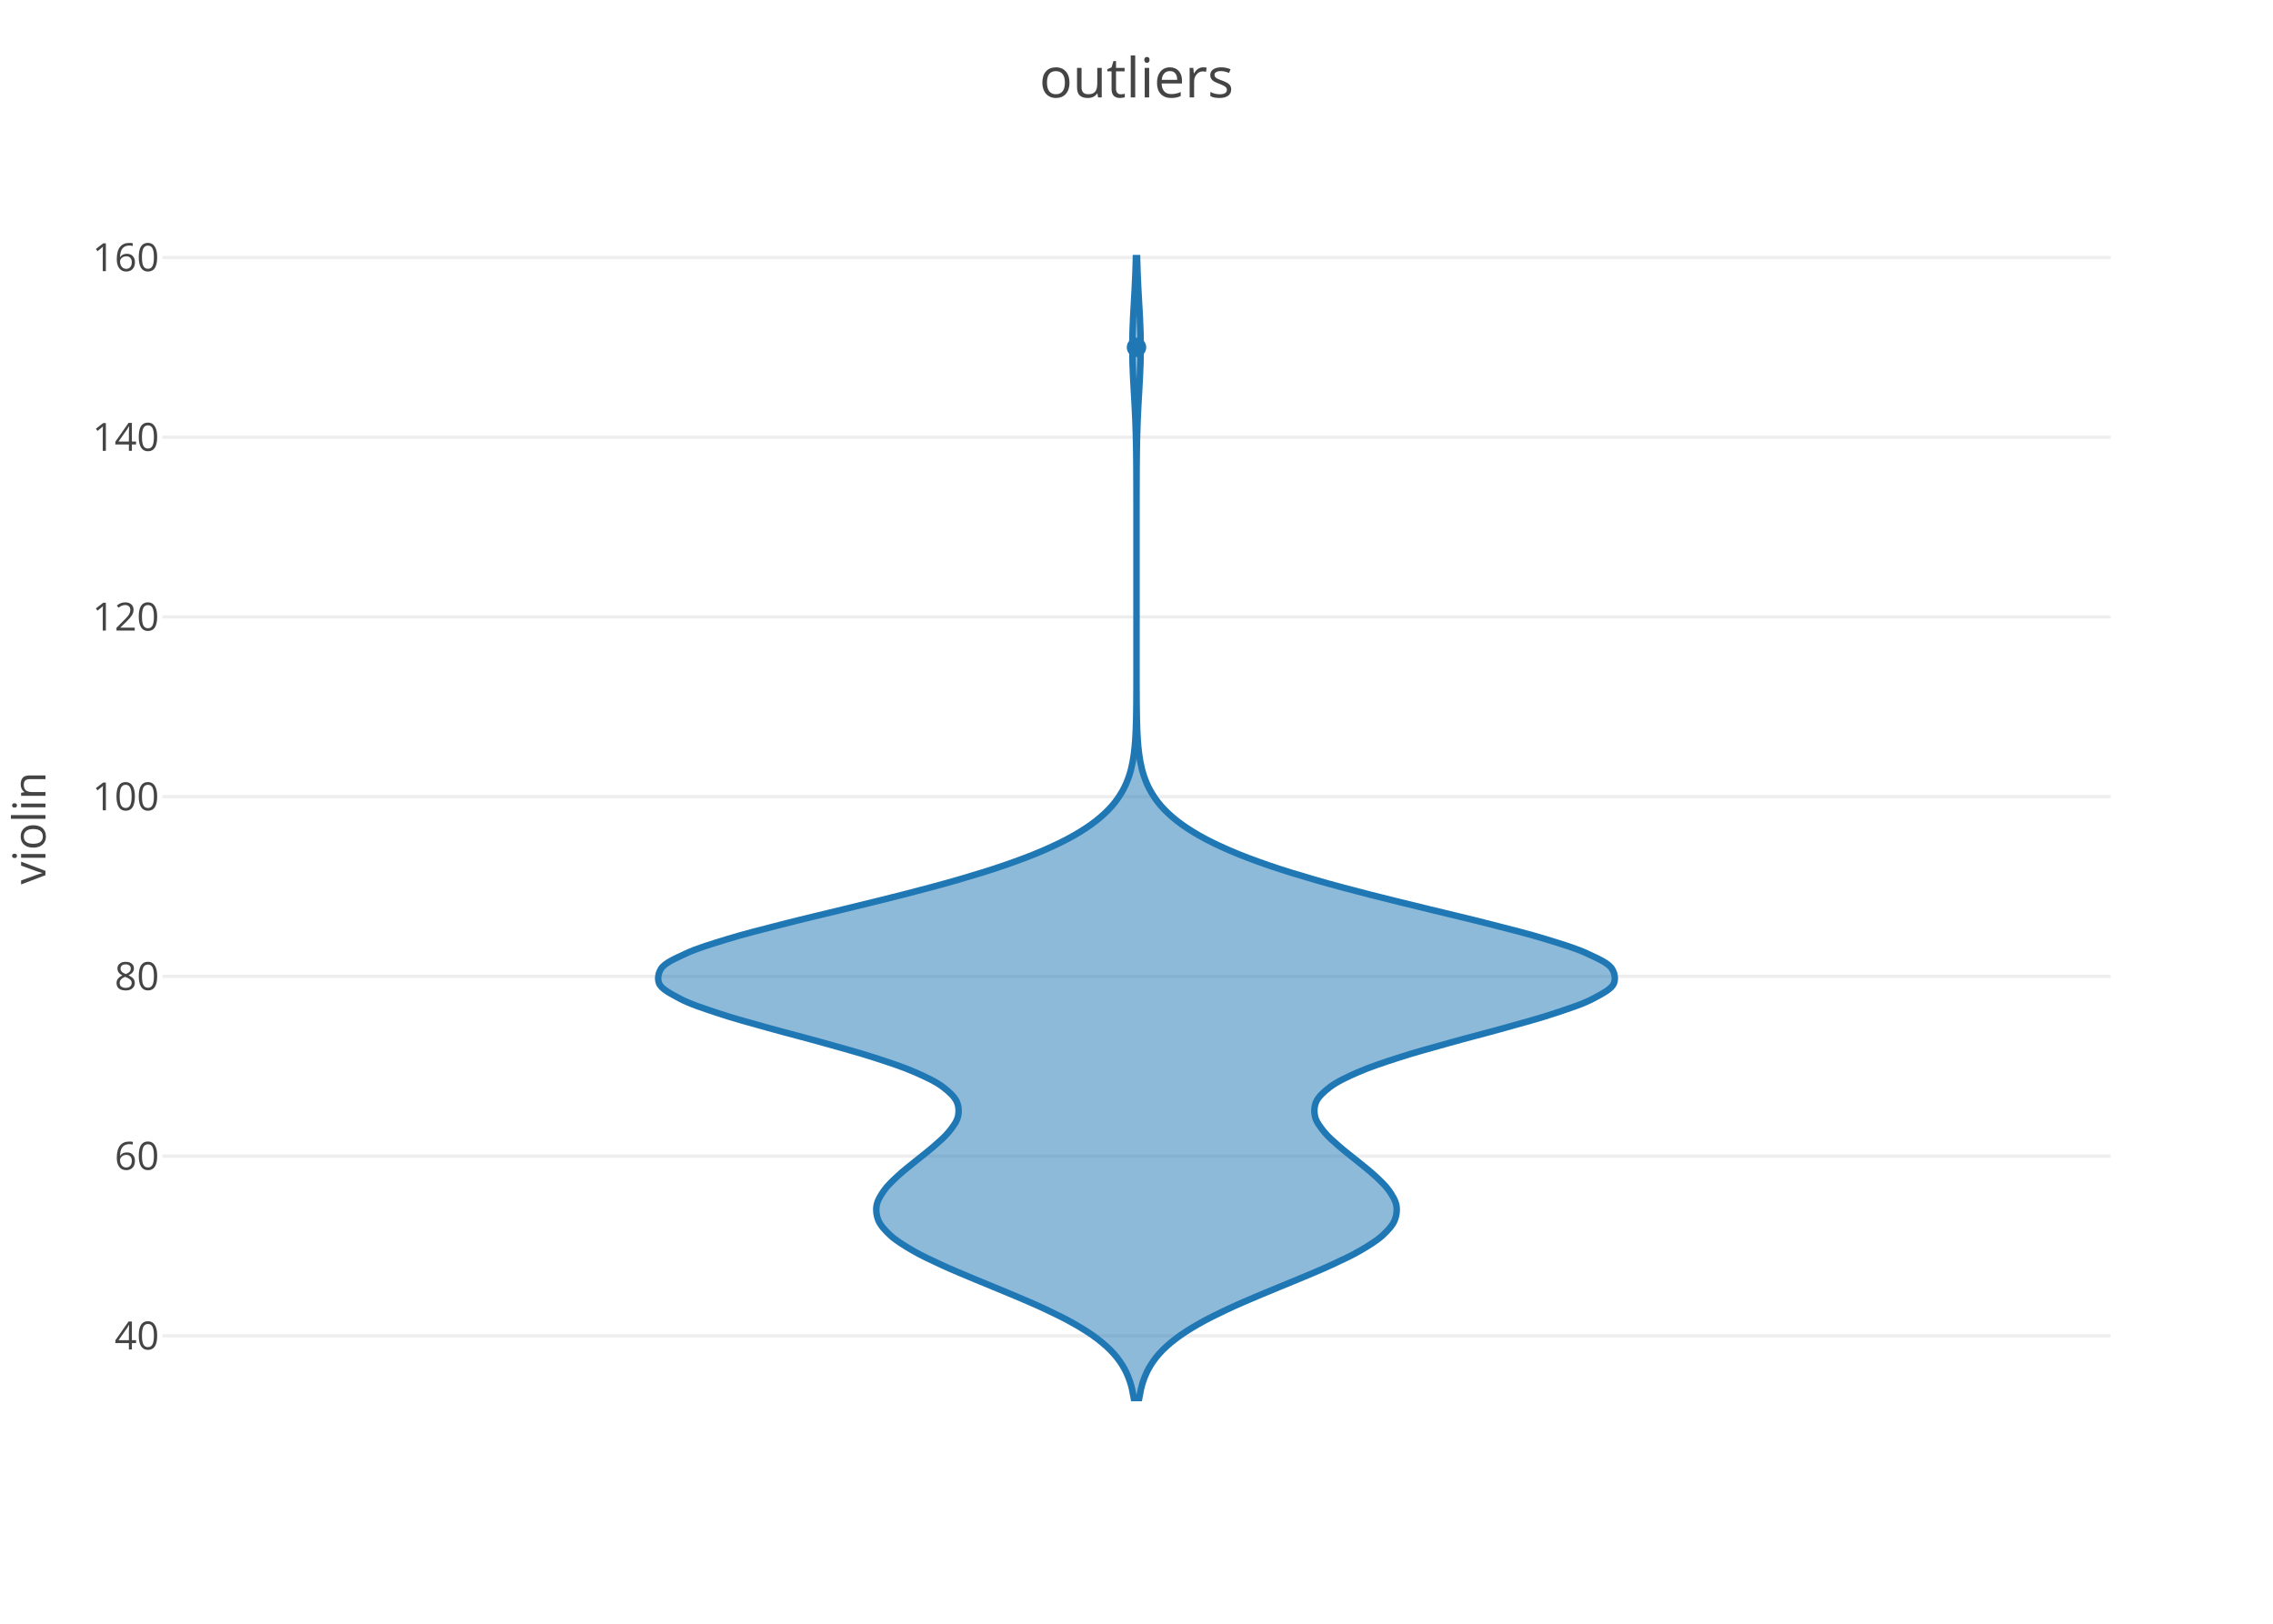
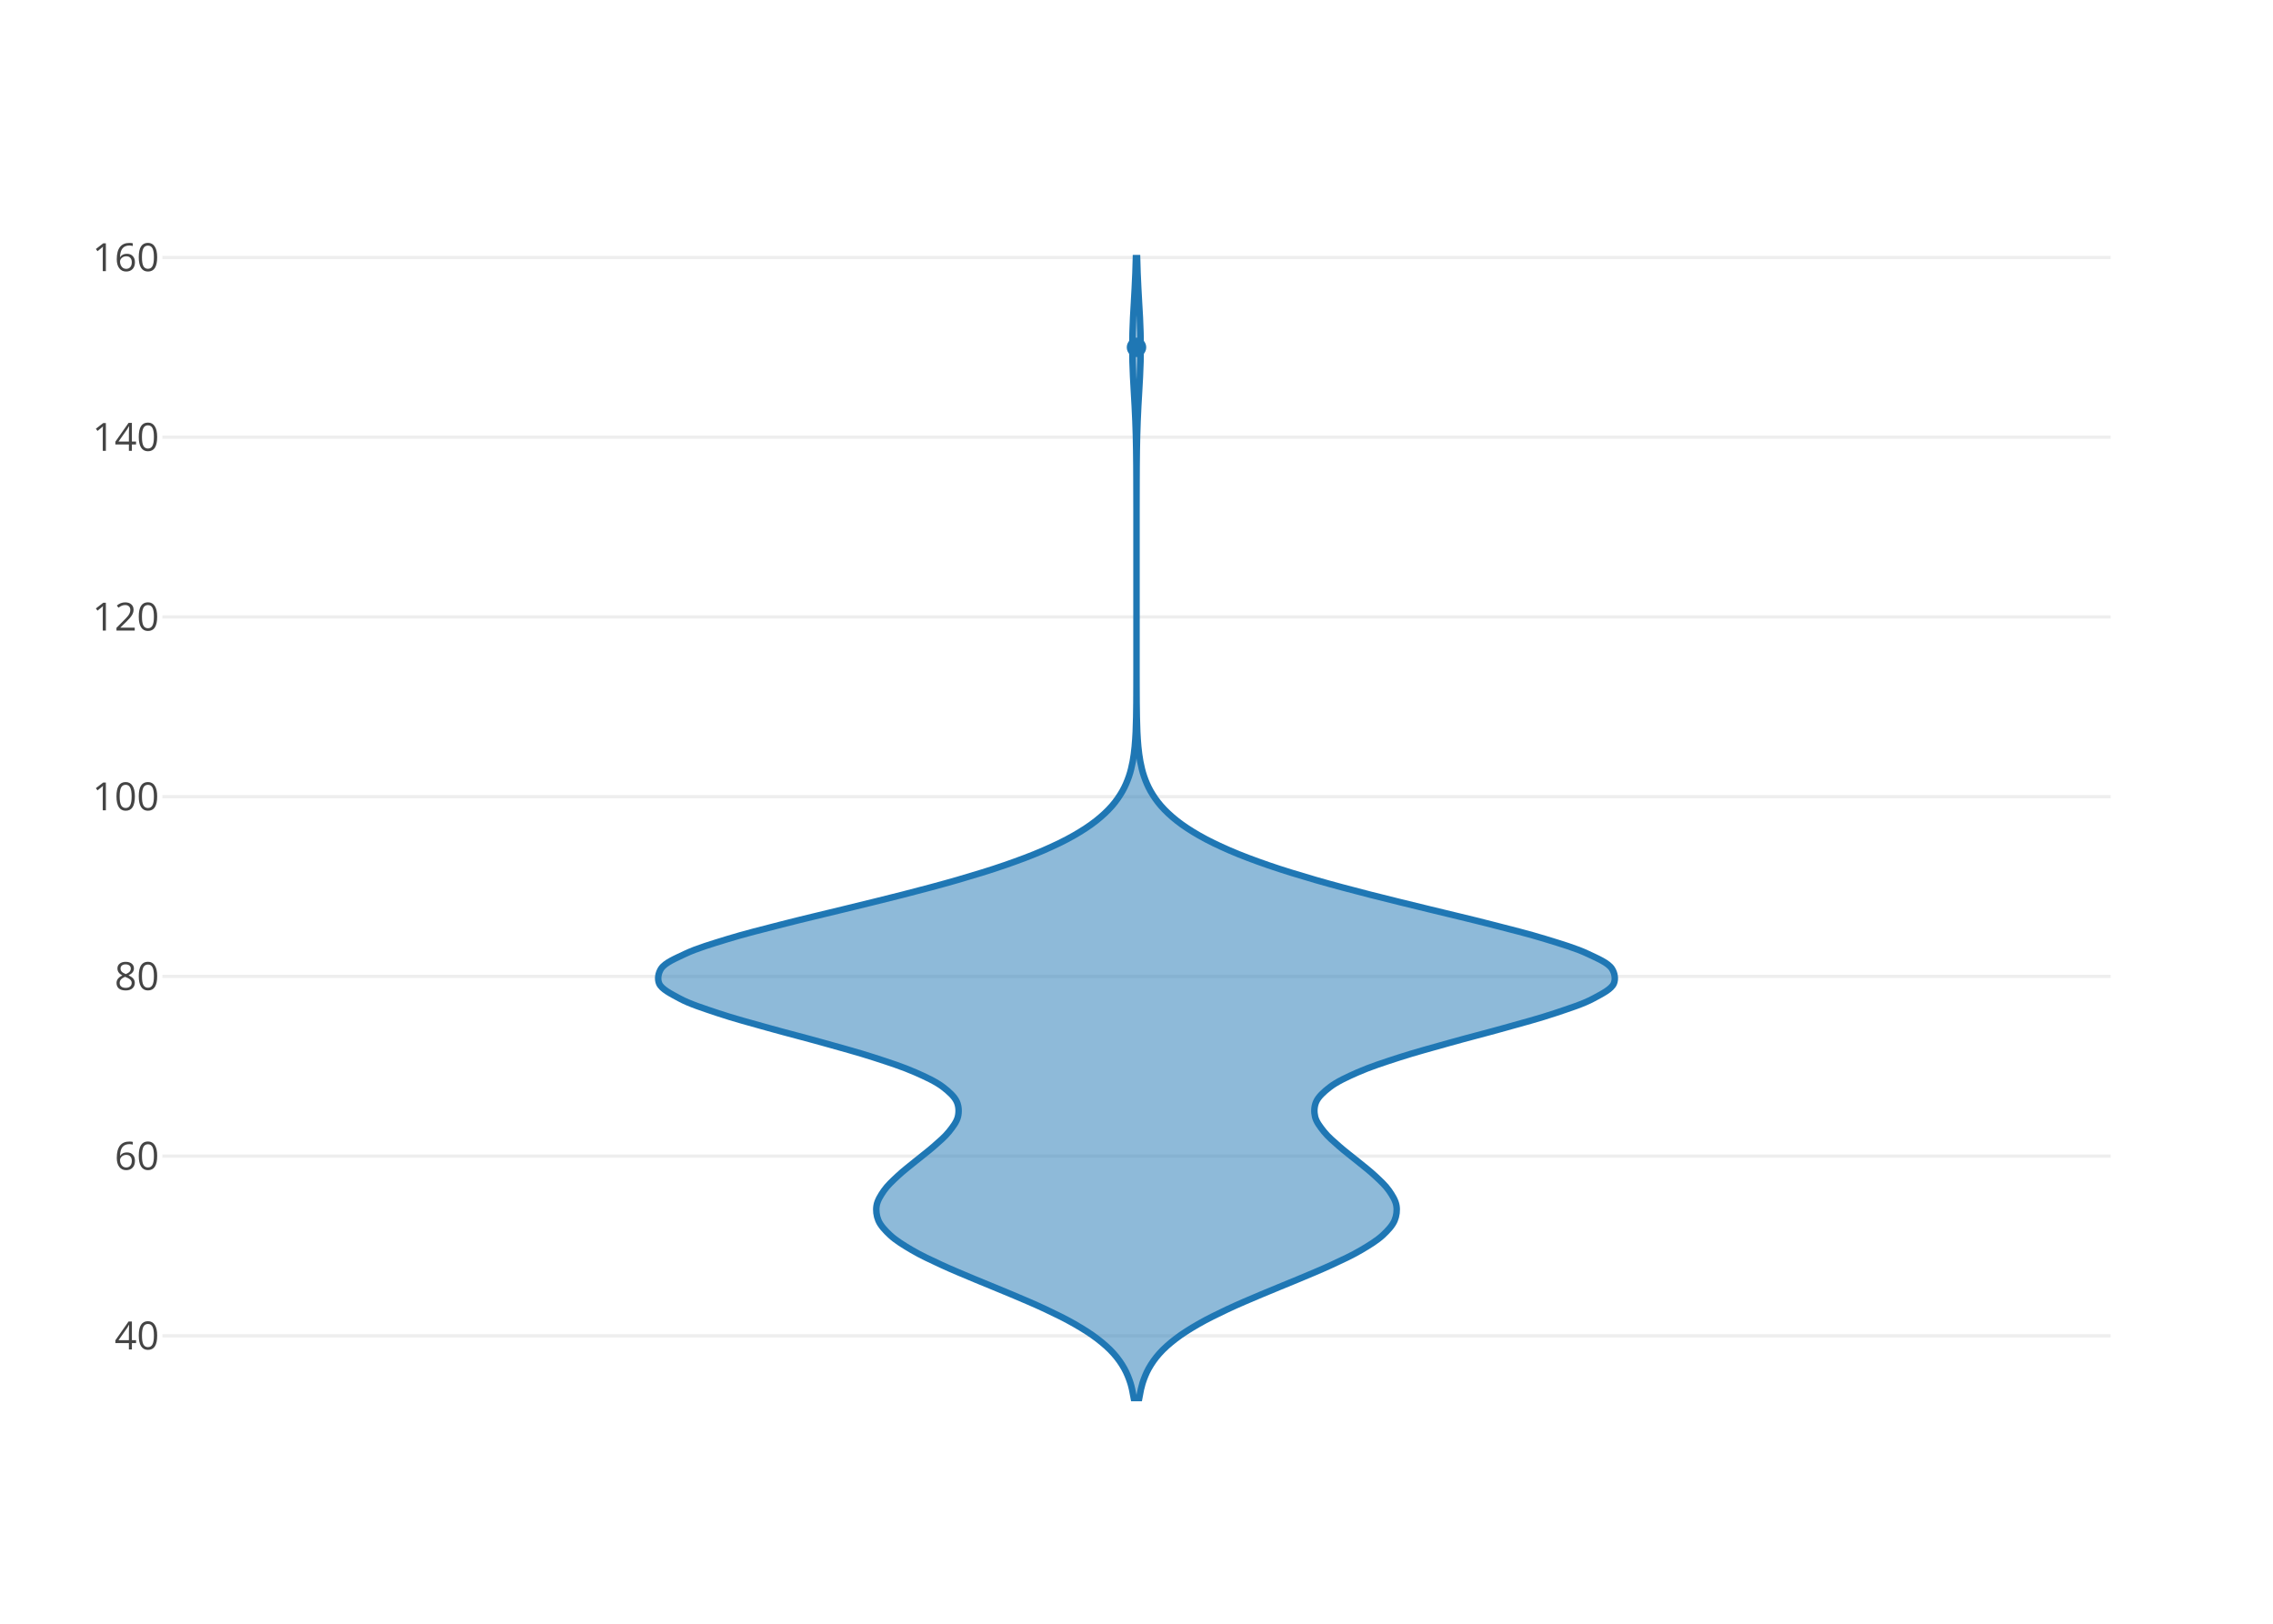
<svg xmlns="http://www.w3.org/2000/svg" class="main-svg" width="700" height="500" viewBox="0 0 700 500">
  <rect x="0" y="0" width="700" height="500" style="fill: rgb(255, 255, 255); fill-opacity: 1;" />
  <defs id="id-1">
    <g class="clips">
      <clipPath id="id-2" class="plotclip">
        <rect width="600" height="390" />
      </clipPath>
      <clipPath class="axesclip" id="id-3">
        <rect x="50" y="0" width="600" height="500" />
      </clipPath>
      <clipPath class="axesclip" id="id-4">
        <rect x="0" y="60" width="700" height="390" />
      </clipPath>
      <clipPath class="axesclip" id="id-5">
        <rect x="50" y="60" width="600" height="390" />
      </clipPath>
    </g>
    <g class="gradients" />
  </defs>
  <g class="bglayer" />
  <g class="layer-below">
    <g class="imagelayer" />
    <g class="shapelayer" />
  </g>
  <g class="cartesianlayer">
    <g class="subplot xy">
      <g class="layer-subplot">
        <g class="shapelayer" />
        <g class="imagelayer" />
      </g>
      <g class="gridlayer">
        <g class="x" />
        <g class="y">
          <path class="ygrid crisp" transform="translate(0,411.34)" d="M50,0h600" style="stroke: rgb(238, 238, 238); stroke-opacity: 1; stroke-width: 1px;" />
          <path class="ygrid crisp" transform="translate(0,356)" d="M50,0h600" style="stroke: rgb(238, 238, 238); stroke-opacity: 1; stroke-width: 1px;" />
          <path class="ygrid crisp" transform="translate(0,300.66)" d="M50,0h600" style="stroke: rgb(238, 238, 238); stroke-opacity: 1; stroke-width: 1px;" />
          <path class="ygrid crisp" transform="translate(0,245.32)" d="M50,0h600" style="stroke: rgb(238, 238, 238); stroke-opacity: 1; stroke-width: 1px;" />
          <path class="ygrid crisp" transform="translate(0,189.97)" d="M50,0h600" style="stroke: rgb(238, 238, 238); stroke-opacity: 1; stroke-width: 1px;" />
          <path class="ygrid crisp" transform="translate(0,134.63)" d="M50,0h600" style="stroke: rgb(238, 238, 238); stroke-opacity: 1; stroke-width: 1px;" />
          <path class="ygrid crisp" transform="translate(0,79.29)" d="M50,0h600" style="stroke: rgb(238, 238, 238); stroke-opacity: 1; stroke-width: 1px;" />
        </g>
      </g>
      <g class="zerolinelayer" />
      <path class="xlines-below" />
      <path class="ylines-below" />
      <g class="overlines-below" />
      <g class="xaxislayer-below" />
      <g class="yaxislayer-below" />
      <g class="overaxes-below" />
      <g class="plot" transform="translate(50,60)" clip-path="url('#id-2')">
        <g class="violinlayer mlayer">
          <g class="trace violins" style="opacity: 1;">
            <path class="violin" d="M300.83,370.5Q301.37,367.44 301.85,365.94C302.34,364.4 302.95,362.86 303.77,361.38C304.65,359.81 305.73,358.27 307.02,356.82C308.44,355.22 310.16,353.72 312.04,352.27C314.13,350.66 316.54,349.17 319.07,347.71C321.84,346.11 324.91,344.63 328.03,343.15C331.35,341.58 334.93,340.09 338.46,338.59C342.08,337.05 345.87,335.56 349.51,334.03C353.09,332.52 356.74,331.04 360.12,329.47C363.29,328 366.46,326.54 369.2,324.92C371.64,323.48 374.05,322.02 375.84,320.36C377.36,318.94 378.81,317.42 379.49,315.8C380.09,314.36 380.29,312.72 380.04,311.24C379.78,309.68 378.81,308.13 377.81,306.68C376.7,305.07 375.08,303.59 373.51,302.12C371.84,300.55 369.89,299.07 368.05,297.56C366.2,296.04 364.2,294.57 362.44,293.01C360.76,291.53 359,290.06 357.72,288.45C356.57,287 355.38,285.47 355,283.89C354.65,282.42 354.7,280.75 355.31,279.33C356.03,277.67 357.74,276.16 359.54,274.77C361.79,273.04 364.92,271.62 368.11,270.21C371.87,268.55 376.31,267.11 380.79,265.66C385.72,264.06 391.15,262.6 396.48,261.1C401.98,259.55 407.81,258.09 413.31,256.54C418.61,255.05 424.09,253.6 428.9,251.98C433.16,250.54 437.56,249.18 440.79,247.42C443.3,246.05 446.24,244.63 447,242.86C447.59,241.49 447.28,239.65 446.42,238.31C445.23,236.46 441.95,235.13 439.06,233.75C435.41,232.01 430.67,230.63 426.01,229.19C420.77,227.57 414.89,226.12 409.11,224.63C403.06,223.07 396.67,221.59 390.47,220.07C384.3,218.55 378.01,217.06 372,215.51C366.23,214.02 360.49,212.52 355.08,210.95C350.03,209.48 345.1,207.99 340.51,206.4C336.31,204.94 332.28,203.45 328.59,201.84C325.27,200.39 322.12,198.9 319.3,197.28C316.78,195.84 314.45,194.33 312.41,192.72C310.58,191.27 308.94,189.75 307.55,188.16C306.28,186.7 305.22,185.16 304.33,183.6C303.49,182.12 302.85,180.59 302.32,179.05C301.8,177.55 301.46,176.02 301.16,174.49C300.87,172.98 300.7,171.45 300.54,169.93C300.39,168.41 300.31,166.89 300.23,165.37C300.16,163.85 300.12,162.33 300.09,160.81C300.06,159.29 300.04,157.77 300.03,156.25C300.02,154.73 300.02,153.21 300.01,151.69C300.01,150.17 300,148.66 300,147.14C300,145.62 300,144.1 300,142.58C300,141.06 300,139.54 300,138.02C300,136.5 300,134.98 300,133.46C300,131.94 300,130.42 300,128.9C300,127.38 300,125.86 300,124.34C300,122.82 300,121.31 300,119.79C300,118.27 300,116.75 300,115.23C300,113.71 300,112.19 300,110.67C300,109.15 300,107.63 300,106.11C300,104.59 300,103.07 300,101.55C300,100.03 300,98.51 300,96.99C300,95.47 300.01,93.96 300.01,92.44C300.01,90.92 300.02,89.4 300.02,87.88C300.03,86.36 300.03,84.84 300.04,83.32C300.05,81.8 300.07,80.28 300.09,78.76C300.11,77.24 300.14,75.72 300.18,74.2C300.22,72.68 300.27,71.16 300.33,69.64C300.39,68.12 300.46,66.6 300.54,65.08C300.62,63.56 300.72,62.05 300.8,60.53C300.89,59.01 300.98,57.49 301.05,55.97C301.12,54.45 301.19,52.93 301.23,51.41C301.27,49.89 301.3,48.37 301.3,46.85C301.3,45.33 301.26,43.81 301.22,42.29C301.18,40.77 301.11,39.25 301.04,37.73C300.97,36.21 300.86,34.7 300.78,33.18C300.69,31.66 300.61,30.14 300.53,28.62C300.45,27.1 300.38,25.58 300.32,24.06Q300.26,22.54 300.18,19.5L299.82,19.5Q299.74,22.54 299.68,24.06C299.62,25.58 299.55,27.1 299.47,28.62C299.39,30.14 299.31,31.66 299.22,33.18C299.14,34.7 299.03,36.21 298.96,37.73C298.89,39.25 298.82,40.77 298.78,42.29C298.74,43.81 298.7,45.33 298.7,46.85C298.7,48.37 298.73,49.89 298.77,51.41C298.81,52.93 298.88,54.45 298.95,55.97C299.02,57.49 299.11,59.01 299.2,60.53C299.28,62.05 299.38,63.56 299.46,65.08C299.54,66.6 299.61,68.12 299.67,69.64C299.73,71.16 299.78,72.68 299.82,74.2C299.86,75.72 299.89,77.24 299.91,78.76C299.93,80.28 299.95,81.8 299.96,83.32C299.97,84.84 299.97,86.36 299.98,87.88C299.98,89.4 299.99,90.92 299.99,92.44C299.99,93.96 300,95.47 300,96.99C300,98.51 300,100.03 300,101.55C300,103.07 300,104.59 300,106.11C300,107.63 300,109.15 300,110.67C300,112.19 300,113.71 300,115.23C300,116.75 300,118.27 300,119.79C300,121.31 300,122.82 300,124.34C300,125.86 300,127.38 300,128.9C300,130.42 300,131.94 300,133.46C300,134.98 300,136.5 300,138.02C300,139.54 300,141.06 300,142.58C300,144.1 300,145.62 300,147.14C300,148.66 299.99,150.17 299.99,151.69C299.98,153.21 299.98,154.73 299.97,156.25C299.96,157.77 299.94,159.29 299.91,160.81C299.88,162.33 299.84,163.85 299.77,165.37C299.69,166.89 299.61,168.41 299.46,169.93C299.3,171.45 299.13,172.98 298.84,174.49C298.54,176.02 298.2,177.55 297.68,179.05C297.15,180.59 296.51,182.12 295.67,183.6C294.78,185.16 293.72,186.7 292.45,188.16C291.06,189.75 289.42,191.27 287.59,192.72C285.55,194.33 283.22,195.84 280.7,197.28C277.88,198.9 274.73,200.39 271.41,201.84C267.72,203.45 263.69,204.94 259.49,206.4C254.9,207.99 249.97,209.48 244.92,210.95C239.51,212.52 233.77,214.02 228,215.51C221.99,217.06 215.7,218.55 209.53,220.07C203.33,221.59 196.94,223.07 190.89,224.63C185.11,226.12 179.23,227.57 173.99,229.19C169.33,230.63 164.59,232.01 160.94,233.75C158.05,235.13 154.77,236.46 153.58,238.31C152.72,239.65 152.41,241.49 153,242.86C153.76,244.63 156.7,246.05 159.21,247.42C162.44,249.18 166.84,250.54 171.1,251.98C175.91,253.6 181.39,255.05 186.69,256.54C192.19,258.09 198.02,259.55 203.52,261.1C208.85,262.6 214.28,264.06 219.21,265.66C223.69,267.11 228.13,268.55 231.89,270.21C235.08,271.62 238.21,273.04 240.46,274.77C242.26,276.16 243.97,277.67 244.69,279.33C245.3,280.75 245.35,282.42 245,283.89C244.62,285.47 243.43,287 242.28,288.45C241,290.06 239.24,291.53 237.56,293.01C235.8,294.57 233.8,296.04 231.95,297.56C230.11,299.07 228.16,300.55 226.49,302.12C224.92,303.59 223.3,305.07 222.19,306.68C221.19,308.13 220.22,309.68 219.96,311.24C219.71,312.72 219.91,314.36 220.51,315.8C221.19,317.42 222.64,318.94 224.16,320.36C225.95,322.02 228.36,323.48 230.8,324.92C233.54,326.54 236.71,328 239.88,329.47C243.26,331.04 246.91,332.52 250.49,334.03C254.13,335.56 257.92,337.05 261.54,338.59C265.07,340.09 268.65,341.58 271.97,343.15C275.09,344.63 278.16,346.11 280.93,347.71C283.46,349.17 285.87,350.66 287.96,352.27C289.84,353.72 291.56,355.22 292.98,356.82C294.27,358.27 295.35,359.81 296.23,361.38C297.05,362.86 297.66,364.4 298.15,365.94Q298.63,367.44 299.17,370.5Z" style="vector-effect: non-scaling-stroke; stroke-width: 2px; stroke: rgb(31, 119, 180); stroke-opacity: 1; fill: rgb(31, 119, 180); fill-opacity: 0.5;" />
            <g class="points">
              <path class="point" transform="translate(300,46.96)" d="M3,0A3,3 0 1,1 0,-3A3,3 0 0,1 3,0Z" style="opacity: 1; stroke-width: 0px; fill: rgb(31, 119, 180); fill-opacity: 1;" />
            </g>
          </g>
        </g>
      </g>
      <g class="overplot" />
      <path class="xlines-above crisp" d="M0,0" style="fill: none;" />
      <path class="ylines-above crisp" d="M0,0" style="fill: none;" />
      <g class="overlines-above" />
      <g class="xaxislayer-above" />
      <g class="yaxislayer-above">
        <g class="ytick">
          <text text-anchor="end" x="49" y="4.2" transform="translate(0,411.34)" style="font-family: 'Open Sans', verdana, arial, sans-serif; font-size: 12px; fill: rgb(68, 68, 68); fill-opacity: 1; white-space: pre;">
40</text>
        </g>
        <g class="ytick">
          <text text-anchor="end" x="49" y="4.2" transform="translate(0,356)" style="font-family: 'Open Sans', verdana, arial, sans-serif; font-size: 12px; fill: rgb(68, 68, 68); fill-opacity: 1; white-space: pre;">
60</text>
        </g>
        <g class="ytick">
          <text text-anchor="end" x="49" y="4.2" transform="translate(0,300.66)" style="font-family: 'Open Sans', verdana, arial, sans-serif; font-size: 12px; fill: rgb(68, 68, 68); fill-opacity: 1; white-space: pre;">
80</text>
        </g>
        <g class="ytick">
          <text text-anchor="end" x="49" y="4.2" transform="translate(0,245.32)" style="font-family: 'Open Sans', verdana, arial, sans-serif; font-size: 12px; fill: rgb(68, 68, 68); fill-opacity: 1; white-space: pre;">
100</text>
        </g>
        <g class="ytick">
          <text text-anchor="end" x="49" y="4.2" transform="translate(0,189.97)" style="font-family: 'Open Sans', verdana, arial, sans-serif; font-size: 12px; fill: rgb(68, 68, 68); fill-opacity: 1; white-space: pre;">
120</text>
        </g>
        <g class="ytick">
          <text text-anchor="end" x="49" y="4.2" transform="translate(0,134.63)" style="font-family: 'Open Sans', verdana, arial, sans-serif; font-size: 12px; fill: rgb(68, 68, 68); fill-opacity: 1; white-space: pre;">
140</text>
        </g>
        <g class="ytick">
          <text text-anchor="end" x="49" y="4.2" transform="translate(0,79.29)" style="font-family: 'Open Sans', verdana, arial, sans-serif; font-size: 12px; fill: rgb(68, 68, 68); fill-opacity: 1; white-space: pre;">
160</text>
        </g>
      </g>
      <g class="overaxes-above" />
    </g>
  </g>
  <g class="polarlayer" />
  <g class="ternarylayer" />
  <g class="geolayer" />
  <g class="funnelarealayer" />
  <g class="pielayer" />
  <g class="treemaplayer" />
  <g class="sunburstlayer" />
  <g class="glimages" />
  <defs id="id-6">
    <g class="clips" />
  </defs>
  <g class="layer-above">
    <g class="imagelayer" />
    <g class="shapelayer" />
  </g>
  <g class="infolayer">
-     <g class="g-gtitle">
-       <text class="gtitle" x="350" y="30" text-anchor="middle" dy="0em" style="font-family: 'Open Sans', verdana, arial, sans-serif; font-size: 17px; fill: rgb(68, 68, 68); opacity: 1; font-weight: normal; white-space: pre;">
- outliers</text>
-     </g>
+     <g class="g-gtitle" />
    <g class="g-xtitle" />
-     <g class="g-ytitle" transform="translate(2,0)">
-       <text class="ytitle" transform="rotate(-90,12,255)" x="12" y="255" text-anchor="middle" style="font-family: 'Open Sans', verdana, arial, sans-serif; font-size: 14px; fill: rgb(68, 68, 68); opacity: 1; font-weight: normal; white-space: pre;">
- violin</text>
-     </g>
+     <g class="g-ytitle" />
  </g>
</svg>
